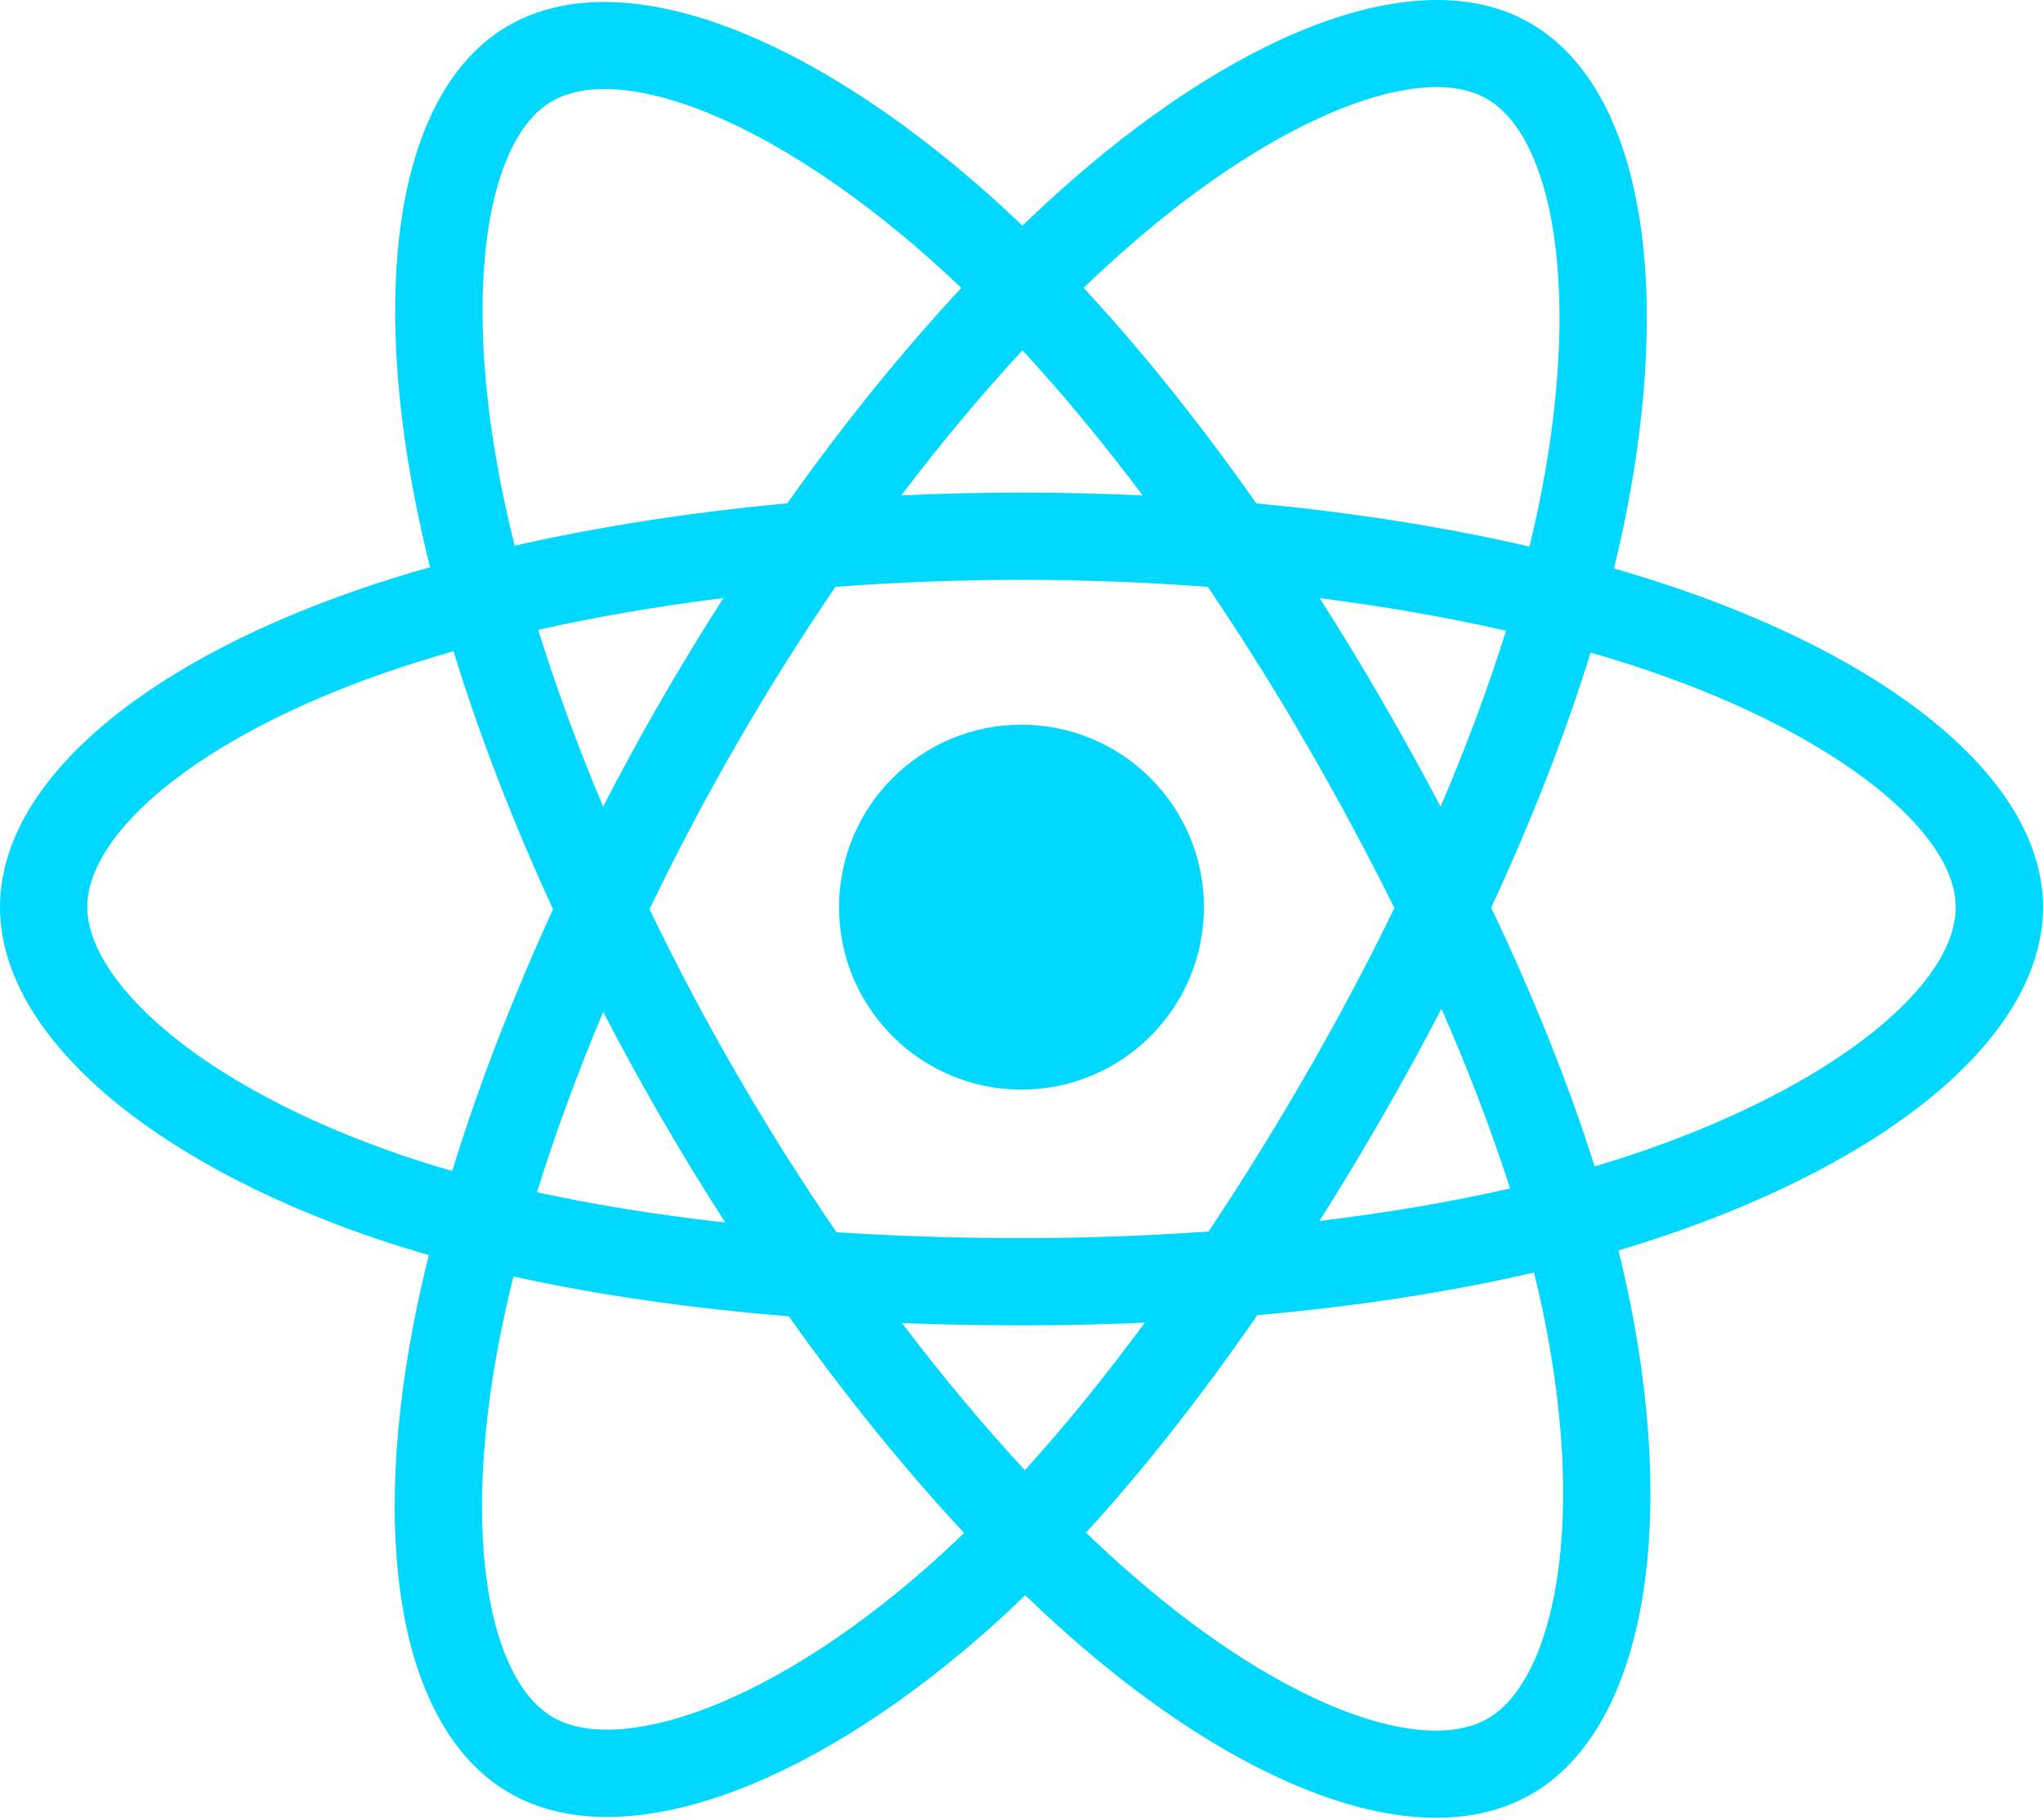
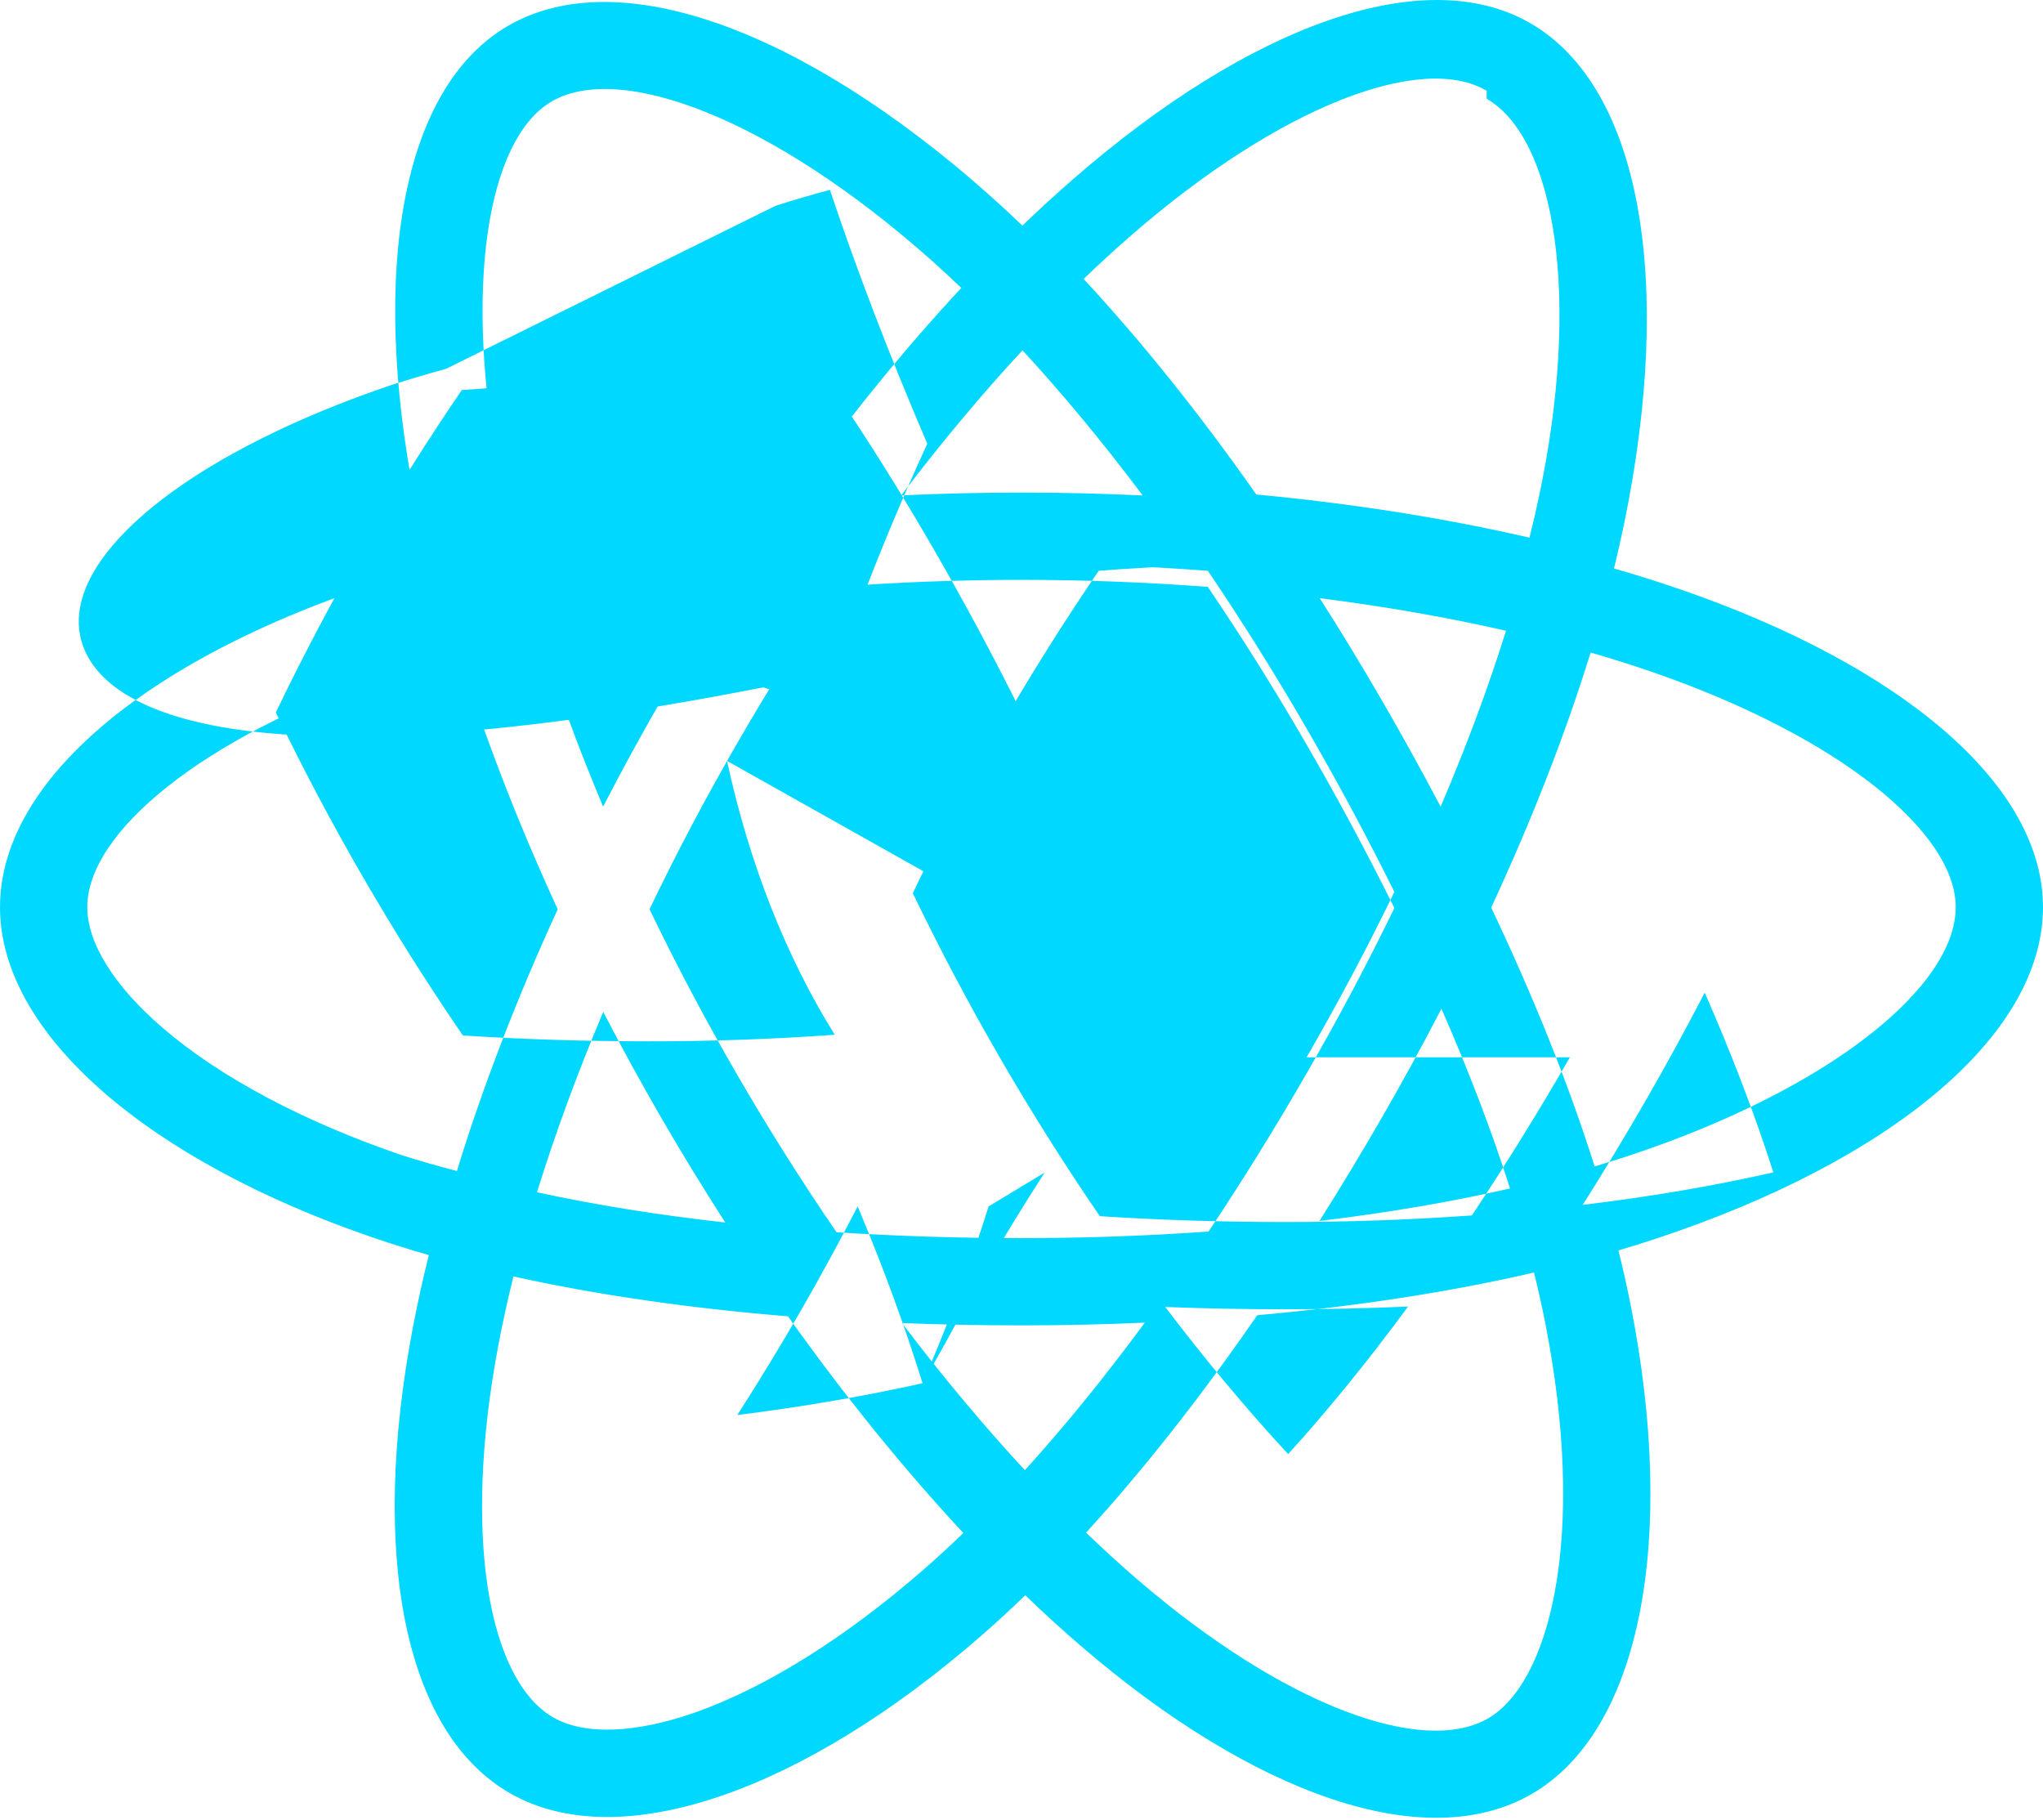
<svg xmlns="http://www.w3.org/2000/svg" aria-hidden="true" role="img" class="iconify iconify--logos" width="35.93" height="32" preserveAspectRatio="xMidYMid meet" viewBox="0 0 256 228">
-   <path fill="#00D8FF" d="M210.483 73.824a171.49 171.49 0 0 0-8.24-2.597c.465-1.9.893-3.777 1.273-5.621c6.238-30.281 2.16-54.676-11.769-62.708c-13.355-7.7-35.196.329-57.254 19.526a171.23 171.23 0 0 0-6.375 5.848a155.866 155.866 0 0 0-4.241-3.917C100.759 3.829 77.587-4.822 63.673 3.233C50.33 10.957 46.379 33.89 51.995 62.588a170.974 170.974 0 0 0 1.892 8.48c-3.28.932-6.445 1.924-9.474 2.98C17.309 83.498 0 98.307 0 113.668c0 15.865 18.582 31.778 46.812 41.427a145.52 145.52 0 0 0 6.921 2.165a167.467 167.467 0 0 0-2.01 9.138c-5.354 28.2-1.173 50.591 12.134 58.266c13.744 7.926 36.812-.22 59.273-19.855a145.567 145.567 0 0 0 5.342-4.923a168.064 168.064 0 0 0 6.92 6.314c21.758 18.722 43.246 26.282 56.54 18.586c13.731-7.949 18.194-32.003 12.4-61.268a145.016 145.016 0 0 0-1.535-6.842c1.62-.48 3.21-.974 4.76-1.488c29.348-9.723 48.443-25.443 48.443-41.52c0-15.417-17.868-30.326-45.517-39.844Zm-6.365 70.984c-1.4.463-2.836.91-4.3 1.345c-3.24-10.257-7.612-21.163-12.963-32.432c5.106-11 9.31-21.767 12.459-31.957c2.619.758 5.16 1.557 7.61 2.4c23.69 8.156 38.14 20.213 38.14 29.504c0 9.896-15.606 22.743-40.946 31.14Zm-10.514 20.834c2.562 12.94 2.927 24.64 1.23 33.787c-1.524 8.219-4.59 13.698-8.382 15.893c-8.067 4.67-25.32-1.4-43.927-17.412a156.726 156.726 0 0 1-6.437-5.87c7.214-7.889 14.423-17.06 21.459-27.246c12.376-1.098 24.068-2.894 34.671-5.345a134.17 134.17 0 0 1 1.386 6.193ZM87.276 214.515c-7.882 2.783-14.16 2.863-17.955.675c-8.075-4.657-11.432-22.636-6.853-46.752a156.923 156.923 0 0 1 1.869-8.499c10.486 2.32 22.093 3.988 34.498 4.994c7.084 9.967 14.501 19.128 21.976 27.15a134.668 134.668 0 0 1-4.877 4.492c-9.933 8.682-19.886 14.842-28.658 17.94ZM50.35 144.747c-12.483-4.267-22.792-9.812-29.858-15.863c-6.35-5.437-9.555-10.836-9.555-15.216c0-9.322 13.897-21.212 37.076-29.293c2.813-.98 5.757-1.905 8.812-2.773c3.204 10.42 7.406 21.315 12.477 32.332c-5.137 11.18-9.399 22.249-12.634 32.792a134.718 134.718 0 0 1-6.318-1.979Zm12.378-84.26c-4.811-24.587-1.616-43.134 6.425-47.789c8.564-4.958 27.502 2.111 47.463 19.835a144.318 144.318 0 0 1 3.841 3.545c-7.438 7.987-14.787 17.08-21.808 26.988c-12.04 1.116-23.565 2.908-34.161 5.309a160.342 160.342 0 0 1-1.76-7.887Zm110.427 27.268a347.8 347.8 0 0 0-7.785-12.803c8.168 1.033 15.994 2.404 23.343 4.08c-2.206 7.072-4.956 14.465-8.193 22.045a381.151 381.151 0 0 0-7.365-13.322Zm-45.032-43.861c5.044 5.465 10.096 11.566 15.065 18.186a322.04 322.04 0 0 0-30.257-.006c4.974-6.559 10.069-12.652 15.192-18.18ZM82.802 87.83a323.167 323.167 0 0 0-7.227 13.238c-3.184-7.553-5.909-14.98-8.134-22.152c7.304-1.634 15.093-2.97 23.209-3.984a321.524 321.524 0 0 0-7.848 12.897Zm8.081 65.352c-8.385-.936-16.291-2.203-23.593-3.793c2.26-7.3 5.045-14.885 8.298-22.6a321.187 321.187 0 0 0 7.257 13.246c2.594 4.48 5.28 8.868 8.038 13.147Zm37.542 31.03c-5.184-5.592-10.354-11.779-15.403-18.433c4.902.192 9.899.29 14.978.29c5.218 0 10.376-.117 15.453-.343c-4.985 6.774-10.018 12.97-15.028 18.486Zm52.198-57.817c3.422 7.8 6.306 15.345 8.596 22.52c-7.422 1.694-15.436 3.058-23.88 4.071a382.417 382.417 0 0 0 7.859-13.026a347.403 347.403 0 0 0 7.425-13.565Zm-16.898 8.101a358.557 358.557 0 0 1-12.281 19.815a329.4 329.4 0 0 1-23.444.823c-7.967 0-15.716-.248-23.178-.732a310.202 310.202 0 0 1-12.513-19.846h.001a307.41 307.41 0 0 1-10.923-20.627a310.278 310.278 0 0 1 10.89-20.637l-.001.001a307.318 307.318 0 0 1 12.413-19.761c7.613-.576 15.42-.876 23.31-.876H128c7.926 0 15.743.303 23.354.883a329.357 329.357 0 0 1 12.335 19.695a358.489 358.489 0 0 1 11.036 20.54a329.472 329.472 0 0 1-11 20.722Zm22.56-122.124c8.572 4.944 11.906 24.881 6.52 51.026c-.344 1.668-.73 3.367-1.15 5.09c-10.622-2.452-22.155-4.275-34.23-5.408c-7.034-10.017-14.323-19.124-21.64-27.008a160.789 160.789 0 0 1 5.888-5.4c18.9-16.447 36.564-22.941 44.612-18.3ZM128 90.808c12.625 0 22.86 10.235 22.86 22.86s-10.235 22.86-22.86 22.86s-22.86-10.235-22.86-22.86s10.235-22.86 22.86-22.86Z" />
+   <path fill="#00D8FF" d="M210.483 73.824a171.49 171.49 0 0 0-8.24-2.597c.465-1.9.893-3.777 1.273-5.621c6.238-30.281 2.16-54.676-11.769-62.708c-13.355-7.7-35.196.329-57.254 19.526a171.23 171.23 0 0 0-6.375 5.848a155.866 155.866 0 0 0-4.241-3.917C100.759 3.829 77.587-4.822 63.673 3.233C50.33 10.957 46.379 33.89 51.995 62.588a170.974 170.974 0 0 0 1.892 8.48c-3.28.932-6.445 1.924-9.474 2.98C17.309 83.498 0 98.307 0 113.668c0 15.865 18.582 31.778 46.812 41.427a145.52 145.52 0 0 0 6.921 2.165a167.467 167.467 0 0 0-2.01 9.138c-5.354 28.2-1.173 50.591 12.134 58.266c13.744 7.926 36.812-.22 59.273-19.855a145.567 145.567 0 0 0 5.342-4.923a168.064 168.064 0 0 0 6.92 6.314c21.758 18.722 43.246 26.282 56.54 18.586c13.731-7.949 18.194-32.003 12.4-61.268a145.016 145.016 0 0 0-1.535-6.842c1.62-.48 3.21-.974 4.76-1.488c29.348-9.723 48.443-25.443 48.443-41.52c0-15.417-17.868-30.326-45.517-39.844Zm-6.365 70.984c-1.4.463-2.836.91-4.3 1.345c-3.24-10.257-7.612-21.163-12.963-32.432c5.106-11 9.31-21.767 12.459-31.957c2.619.758 5.16 1.557 7.61 2.4c23.69 8.156 38.14 20.213 38.14 29.504c0 9.896-15.606 22.743-40.946 31.14Zm-10.514 20.834c2.562 12.94 2.927 24.64 1.23 33.787c-1.524 8.219-4.59 13.698-8.382 15.893c-8.067 4.67-25.32-1.4-43.927-17.412a156.8 156.8 0 0 1-6.437-5.87c7.214-7.889 14.423-17.06 21.459-27.246c12.376-1.098 24.068-2.894 34.671-5.345a134.17 134.17 0 0 1 1.386 6.193ZM87.276 214.515c-7.882 2.783-14.16 2.863-17.955.675c-8.075-4.657-11.432-22.636-6.853-46.752a156.851 156.851 0 0 1 1.869-8.499c10.486 2.32 22.093 3.988 34.4 4.994c7.084 9.967 14.501 19.128 21.976 27.15a134.024 134.024 0 0 1-4.877 4.492c-9.933 8.682-19.886 14.842-28.56 17.94ZM50.35 144.747c-12.483-4.267-22.792-9.812-29.858-15.863c-6.35-5.437-9.555-10.836-9.555-15.216c0-9.322 14.274-21.212 37.659-29.293c2.813-.98 5.757-1.905 8.812-2.773c3.204 10.42 7.406 21.315 12.477 32.332c-5.137 11.18-9.399 22.249-12.634 32.792a134.343 134.343 0 0 1-6.901-1.979Zm12.378-84.26c-4.811-24.587-1.616-43.134 6.425-47.789c8.564-4.958 27.502 2.111 47.463 19.835a144.318 144.318 0 0 1 3.841 3.545c-7.438 7.987-14.787 17.08-21.808 26.988c-12.04 1.116-23.565 2.908-34.161 5.309a160.342 160.342 0 0 1-1.76-7.887Zm110.427 27.268a347.8 347.8 0 0 0-7.785-12.803c8.168 1.033 15.994 2.404 23.343 4.08c-2.206 7.072-4.956 14.465-8.193 22.045a381.151 381.151 0 0 0-7.365-13.322Zm-45.032-43.861c5.044 5.465 10.096 11.566 15.065 18.186a322.04 322.04 0 0 0-30.257-.006c4.974-6.559 10.069-12.652 15.192-18.18ZM82.802 87.83a323.167 323.167 0 0 0-7.227 13.238c-3.184-7.553-5.909-14.98-8.134-22.152c7.304-1.634 15.093-2.97 23.209-3.984a321.524 321.524 0 0 0-7.848 12.897Zm8.081 65.352c-8.385-.936-16.291-2.203-23.593-3.793c2.26-7.3 5.045-14.885 8.298-22.6a321.187 321.187 0 0 0 7.257 13.246c2.594 4.48 5.28 8.868 8.038 13.147Zm37.542 31.03c-5.184-5.592-10.354-11.779-15.403-18.433c4.902.192 9.899.29 14.978.29c5.218 0 10.376-.117 15.453-.343c-4.985 6.774-10.018 12.97-15.028 18.486Zm52.198-57.817c3.422 7.8 6.306 15.345 8.596 22.52c-7.422 1.694-15.436 3.058-23.88 4.071a382.417 382.417 0 0 0 7.859-13.026a347.403 347.403 0 0 0 7.425-13.565Zm-16.898 8.101a358.557 358.557 0 0 1-12.281 19.815a329.4 329.4 0 0 1-23.444.823c-7.967 0-15.716-.248-23.178-.732a310.202 310.202 0 0 1-12.513-19.846h.001a307.41 307.41 0 0 1-10.923-20.627a310.278 310.278 0 0 1 10.89-20.637l-.001.001a307.318 307.318 0 0 1 12.413-19.761c7.613-.576 15.42-.876 23.31-.876H128c7.926 0 15.743.303 23.354.883a329.357 329.357 0 0 1 12.335 19.695a358.489 358.489 0 0 1 11.036 20.54a329.472 329.472 0 0 1-11 20.722Zm22.56-122.124c8.572 4.944 11.906 24.881 6.52 50.026c-.344 1.621-.73 3.28-1.15 4.972c-10.622-2.45-22.155-4.276-34.23-5.408c-7.03-10.017-14.323-19.124-21.64-27.008a160.789 160.789 0 0 1 5.888-5.4c18.9-16.447 36.564-22.941 44.612-18.182Zm-89.136 13.429a134.241 134.241 0 0 1 6.842-2.01c3.406 10.19 7.52 20.882 12.202 31.803c-5.184 11.3-9.55 22.45-12.894 33.024c-2.666-.785-5.22-1.618-7.643-2.494C25.568 99.853 9.87 87.758 9.87 77.876c0-9.681 15.07-21.469 39.12-29.614a171.125 171.125 0 0 1 6.906-2.05Zm-6.05 69.539c2.8 12.9 7.414 24.563 13.498 34.314a321.295 321.295 0 0 1-23.422.822c-7.968 0-15.717-.248-23.178-.732a310.22 310.22 0 0 1-12.513-19.846a307.41 307.41 0 0 1-10.923-20.627a310.278 310.278 0 0 1 10.89-20.637l-.001.001a307.318 307.318 0 0 1 12.413-19.761c7.613-.576 15.42-.876 23.31-.876h.001c7.926 0 15.743.303 23.354.883a329.357 329.357 0 0 1 12.335 19.695a358.489 358.489 0 0 1 11.036 20.54a329.472 329.472 0 0 1-11 20.722Zm32.774 55.826c-2.24 7.2-5.017 14.641-8.27 22.152c-7.303 1.634-15.092 2.97-23.209 3.984a321.524 321.524 0 0 0 7.848-12.897a323.167 323.167 0 0 0 7.227-13.238c3.184 7.553 5.909 14.98 8.134 22.152a321.187 321.187 0 0 0 7.257-13.246c2.594-4.48 5.28-8.868 8.038-13.147Zm37.542 31.03c-5.184-5.592-10.354-11.779-15.403-18.433c4.902.192 9.899.29 14.978.29c5.218 0 10.376-.117 15.453-.343c-4.985 6.774-10.018 12.97-15.028 18.486Zm52.198-57.817c3.422 7.8 6.306 15.345 8.596 22.52c-7.422 1.694-15.436 3.058-23.88 4.071a382.417 382.417 0 0 0 7.859-13.026a347.403 347.403 0 0 0 7.425-13.565Zm-16.898 8.101a358.557 358.557 0 0 1-12.281 19.815a329.4 329.4 0 0 1-23.444.823c-7.967 0-15.716-.248-23.178-.732a310.202 310.202 0 0 1-12.513-19.846h.001a307.41 307.41 0 0 1-10.923-20.627a310.278 310.278 0 0 1 10.89-20.637l-.001.001a307.318 307.318 0 0 1 12.413-19.761c7.613-.576 15.42-.876 23.31-.876H128c7.926 0 15.743.303 23.354.883a329.357 329.357 0 0 1 12.335 19.695a358.489 358.489 0 0 1 11.036 20.54a329.472 329.472 0 0 1-11 20.722Z" />
</svg>
